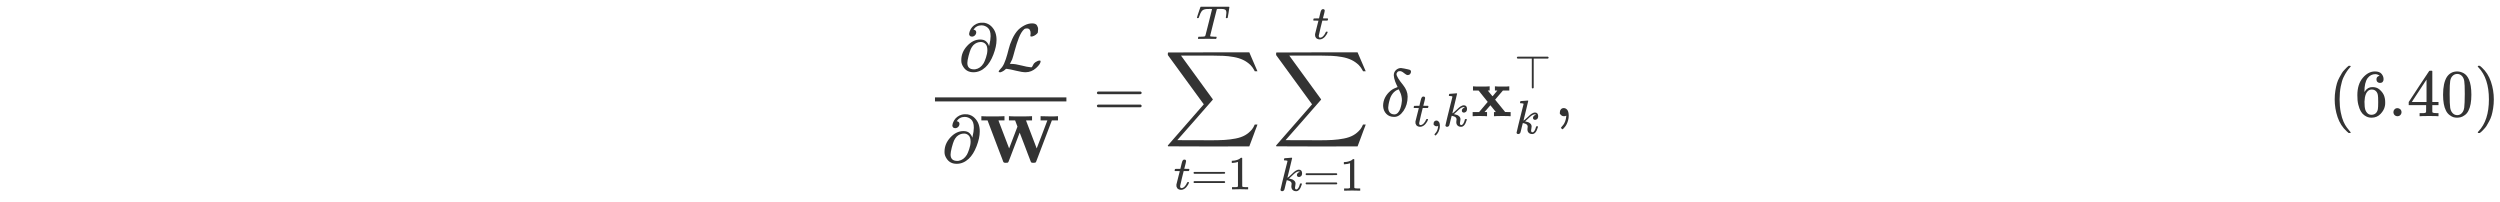
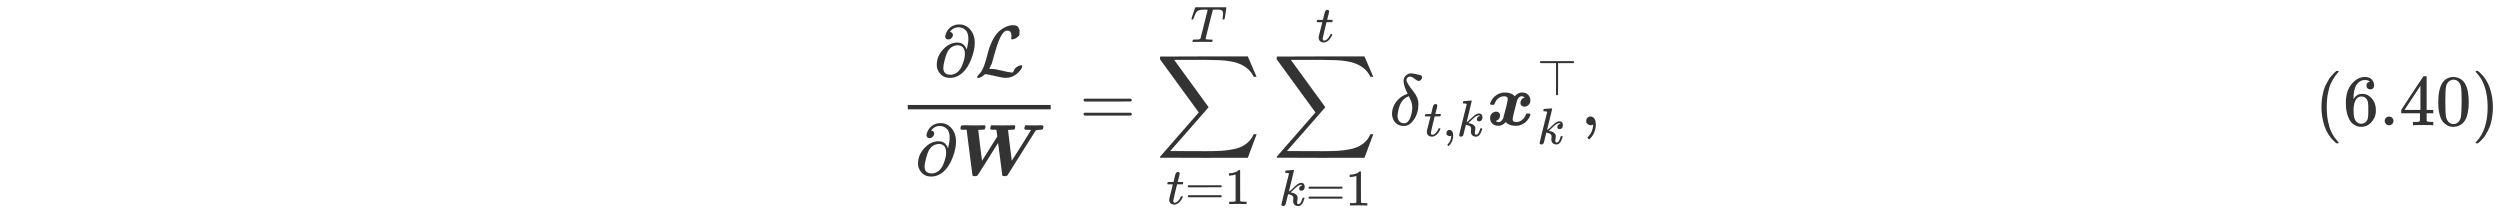
- <svg xmlns="http://www.w3.org/2000/svg" width="790" height="63.604" role="img" focusable="false" aria-hidden="true" style="vertical-align: -2.822ex; min-width: 36.94ex; text-align: center; color: rgb(51, 51, 51);">
+ <svg xmlns="http://www.w3.org/2000/svg" width="732.938" height="63.604" role="img" focusable="false" aria-hidden="true" style="vertical-align: -2.822ex; min-width: 37.098ex; text-align: center; color: rgb(51, 51, 51);">
  <defs>
-     <path id="MJX-134-TEX-I-1D715" d="M202 508Q179 508 169 520T158 547Q158 557 164 577T185 624T230 675T301 710L333 715H345Q378 715 384 714Q447 703 489 661T549 568T566 457Q566 362 519 240T402 53Q321 -22 223 -22Q123 -22 73 56Q42 102 42 148V159Q42 276 129 370T322 465Q383 465 414 434T455 367L458 378Q478 461 478 515Q478 603 437 639T344 676Q266 676 223 612Q264 606 264 572Q264 547 246 528T202 508ZM430 306Q430 372 401 400T333 428Q270 428 222 382Q197 354 183 323T150 221Q132 149 132 116Q132 21 232 21Q244 21 250 22Q327 35 374 112Q389 137 409 196T430 306Z" />
-     <path id="MJX-134-TEX-C-4C" d="M62 -22T47 -22T32 -11Q32 -1 56 24T83 55Q113 96 138 172T180 320T234 473T323 609Q364 649 419 677T531 705Q559 705 578 696T604 671T615 645T618 623V611Q618 582 615 571T598 548Q581 531 558 520T518 509Q503 509 503 520Q503 523 505 536T507 560Q507 590 494 610T452 630Q423 630 410 617Q367 578 333 492T271 301T233 170Q211 123 204 112L198 103L224 102Q281 102 369 79T509 52H523Q535 64 544 87T579 128Q616 152 641 152Q656 152 656 142Q656 101 588 40T433 -22Q381 -22 289 1T156 28L141 29L131 20Q111 0 87 -11Z" />
-     <path id="MJX-134-TEX-B-1D416" d="M915 686L1052 683Q1142 683 1157 686H1164V624H1073L957 320Q930 249 900 170T855 52T839 10Q834 0 826 -5Q821 -7 799 -7H792Q777 -7 772 -5T759 10Q759 11 748 39T716 122T676 228L594 442L512 228Q486 159 455 78Q433 19 428 9T416 -5Q411 -7 389 -7H379Q356 -7 349 10Q349 12 334 51T288 170T231 320L116 624H24V686H35Q44 683 183 683Q331 683 355 686H368V624H323Q278 624 278 623L437 207L499 369L561 531L526 624H434V686H445Q454 683 593 683Q741 683 765 686H778V624H733Q688 624 688 623L847 207Q848 207 927 415T1006 624H905V686H915Z" />
-     <path id="MJX-134-TEX-N-3D" d="M56 347Q56 360 70 367H707Q722 359 722 347Q722 336 708 328L390 327H72Q56 332 56 347ZM56 153Q56 168 72 173H708Q722 163 722 153Q722 140 707 133H70Q56 140 56 153Z" />
-     <path id="MJX-134-TEX-LO-2211" d="M60 948Q63 950 665 950H1267L1325 815Q1384 677 1388 669H1348L1341 683Q1320 724 1285 761Q1235 809 1174 838T1033 881T882 898T699 902H574H543H251L259 891Q722 258 724 252Q725 250 724 246Q721 243 460 -56L196 -356Q196 -357 407 -357Q459 -357 548 -357T676 -358Q812 -358 896 -353T1063 -332T1204 -283T1307 -196Q1328 -170 1348 -124H1388Q1388 -125 1381 -145T1356 -210T1325 -294L1267 -449L666 -450Q64 -450 61 -448Q55 -446 55 -439Q55 -437 57 -433L590 177Q590 178 557 222T452 366T322 544L56 909L55 924Q55 945 60 948Z" />
-     <path id="MJX-134-TEX-I-1D461" d="M26 385Q19 392 19 395Q19 399 22 411T27 425Q29 430 36 430T87 431H140L159 511Q162 522 166 540T173 566T179 586T187 603T197 615T211 624T229 626Q247 625 254 615T261 596Q261 589 252 549T232 470L222 433Q222 431 272 431H323Q330 424 330 420Q330 398 317 385H210L174 240Q135 80 135 68Q135 26 162 26Q197 26 230 60T283 144Q285 150 288 151T303 153H307Q322 153 322 145Q322 142 319 133Q314 117 301 95T267 48T216 6T155 -11Q125 -11 98 4T59 56Q57 64 57 83V101L92 241Q127 382 128 383Q128 385 77 385H26Z" />
-     <path id="MJX-134-TEX-N-31" d="M213 578L200 573Q186 568 160 563T102 556H83V602H102Q149 604 189 617T245 641T273 663Q275 666 285 666Q294 666 302 660V361L303 61Q310 54 315 52T339 48T401 46H427V0H416Q395 3 257 3Q121 3 100 0H88V46H114Q136 46 152 46T177 47T193 50T201 52T207 57T213 61V578Z" />
-     <path id="MJX-134-TEX-I-1D447" d="M40 437Q21 437 21 445Q21 450 37 501T71 602L88 651Q93 669 101 677H569H659Q691 677 697 676T704 667Q704 661 687 553T668 444Q668 437 649 437Q640 437 637 437T631 442L629 445Q629 451 635 490T641 551Q641 586 628 604T573 629Q568 630 515 631Q469 631 457 630T439 622Q438 621 368 343T298 60Q298 48 386 46Q418 46 427 45T436 36Q436 31 433 22Q429 4 424 1L422 0Q419 0 415 0Q410 0 363 1T228 2Q99 2 64 0H49Q43 6 43 9T45 27Q49 40 55 46H83H94Q174 46 189 55Q190 56 191 56Q196 59 201 76T241 233Q258 301 269 344Q339 619 339 625Q339 630 310 630H279Q212 630 191 624Q146 614 121 583T67 467Q60 445 57 441T43 437H40Z" />
-     <path id="MJX-134-TEX-I-1D458" d="M121 647Q121 657 125 670T137 683Q138 683 209 688T282 694Q294 694 294 686Q294 679 244 477Q194 279 194 272Q213 282 223 291Q247 309 292 354T362 415Q402 442 438 442Q468 442 485 423T503 369Q503 344 496 327T477 302T456 291T438 288Q418 288 406 299T394 328Q394 353 410 369T442 390L458 393Q446 405 434 405H430Q398 402 367 380T294 316T228 255Q230 254 243 252T267 246T293 238T320 224T342 206T359 180T365 147Q365 130 360 106T354 66Q354 26 381 26Q429 26 459 145Q461 153 479 153H483Q499 153 499 144Q499 139 496 130Q455 -11 378 -11Q333 -11 305 15T277 90Q277 108 280 121T283 145Q283 167 269 183T234 206T200 217T182 220H180Q168 178 159 139T145 81T136 44T129 20T122 7T111 -2Q98 -11 83 -11Q66 -11 57 -1T48 16Q48 26 85 176T158 471L195 616Q196 629 188 632T149 637H144Q134 637 131 637T124 640T121 647Z" />
-     <path id="MJX-134-TEX-I-1D6FF" d="M195 609Q195 656 227 686T302 717Q319 716 351 709T407 697T433 690Q451 682 451 662Q451 644 438 628T403 612Q382 612 348 641T288 671T249 657T235 628Q235 584 334 463Q401 379 401 292Q401 169 340 80T205 -10H198Q127 -10 83 36T36 153Q36 286 151 382Q191 413 252 434Q252 435 245 449T230 481T214 521T201 566T195 609ZM112 130Q112 83 136 55T204 27Q233 27 256 51T291 111T309 178T316 232Q316 267 309 298T295 344T269 400L259 396Q215 381 183 342T137 256T118 179T112 130Z" />
-     <path id="MJX-134-TEX-N-2C" d="M78 35T78 60T94 103T137 121Q165 121 187 96T210 8Q210 -27 201 -60T180 -117T154 -158T130 -185T117 -194Q113 -194 104 -185T95 -172Q95 -168 106 -156T131 -126T157 -76T173 -3V9L172 8Q170 7 167 6T161 3T152 1T140 0Q113 0 96 17Z" />
-     <path id="MJX-134-TEX-B-1D431" d="M227 0Q212 3 121 3Q40 3 28 0H21V62H117L245 213L109 382H26V444H34Q49 441 143 441Q247 441 265 444H274V382H246L281 339Q315 297 316 297Q320 297 354 341L389 382H352V444H360Q375 441 466 441Q547 441 559 444H566V382H471L355 246L504 63L545 62H586V0H578Q563 3 469 3Q365 3 347 0H338V62H366Q366 63 326 112T285 163L198 63L217 62H235V0H227Z" />
-     <path id="MJX-134-TEX-N-22A4" d="M55 642T55 648T59 659T66 666T71 668H708Q723 660 723 648T708 628H409V15Q402 2 391 0Q387 0 384 1T379 3T375 6T373 9T371 13T369 16V628H71Q70 628 67 630T59 637Z" />
-     <path id="MJX-134-TEX-N-28" d="M94 250Q94 319 104 381T127 488T164 576T202 643T244 695T277 729T302 750H315H319Q333 750 333 741Q333 738 316 720T275 667T226 581T184 443T167 250T184 58T225 -81T274 -167T316 -220T333 -241Q333 -250 318 -250H315H302L274 -226Q180 -141 137 -14T94 250Z" />
-     <path id="MJX-134-TEX-N-36" d="M42 313Q42 476 123 571T303 666Q372 666 402 630T432 550Q432 525 418 510T379 495Q356 495 341 509T326 548Q326 592 373 601Q351 623 311 626Q240 626 194 566Q147 500 147 364L148 360Q153 366 156 373Q197 433 263 433H267Q313 433 348 414Q372 400 396 374T435 317Q456 268 456 210V192Q456 169 451 149Q440 90 387 34T253 -22Q225 -22 199 -14T143 16T92 75T56 172T42 313ZM257 397Q227 397 205 380T171 335T154 278T148 216Q148 133 160 97T198 39Q222 21 251 21Q302 21 329 59Q342 77 347 104T352 209Q352 289 347 316T329 361Q302 397 257 397Z" />
-     <path id="MJX-134-TEX-N-2E" d="M78 60Q78 84 95 102T138 120Q162 120 180 104T199 61Q199 36 182 18T139 0T96 17T78 60Z" />
-     <path id="MJX-134-TEX-N-34" d="M462 0Q444 3 333 3Q217 3 199 0H190V46H221Q241 46 248 46T265 48T279 53T286 61Q287 63 287 115V165H28V211L179 442Q332 674 334 675Q336 677 355 677H373L379 671V211H471V165H379V114Q379 73 379 66T385 54Q393 47 442 46H471V0H462ZM293 211V545L74 212L183 211H293Z" />
-     <path id="MJX-134-TEX-N-30" d="M96 585Q152 666 249 666Q297 666 345 640T423 548Q460 465 460 320Q460 165 417 83Q397 41 362 16T301 -15T250 -22Q224 -22 198 -16T137 16T82 83Q39 165 39 320Q39 494 96 585ZM321 597Q291 629 250 629Q208 629 178 597Q153 571 145 525T137 333Q137 175 145 125T181 46Q209 16 250 16Q290 16 318 46Q347 76 354 130T362 333Q362 478 354 524T321 597Z" />
-     <path id="MJX-134-TEX-N-29" d="M60 749L64 750Q69 750 74 750H86L114 726Q208 641 251 514T294 250Q294 182 284 119T261 12T224 -76T186 -143T145 -194T113 -227T90 -246Q87 -249 86 -250H74Q66 -250 63 -250T58 -247T55 -238Q56 -237 66 -225Q221 -64 221 250T66 725Q56 737 55 738Q55 746 60 749Z" />
+     <path id="MJX-223-TEX-I-1D715" d="M202 508Q179 508 169 520T158 547Q158 557 164 577T185 624T230 675T301 710L333 715H345Q378 715 384 714Q447 703 489 661T549 568T566 457Q566 362 519 240T402 53Q321 -22 223 -22Q123 -22 73 56Q42 102 42 148V159Q42 276 129 370T322 465Q383 465 414 434T455 367L458 378Q478 461 478 515Q478 603 437 639T344 676Q266 676 223 612Q264 606 264 572Q264 547 246 528T202 508ZM430 306Q430 372 401 400T333 428Q270 428 222 382Q197 354 183 323T150 221Q132 149 132 116Q132 21 232 21Q244 21 250 22Q327 35 374 112Q389 137 409 196T430 306Z" />
+     <path id="MJX-223-TEX-C-4C" d="M62 -22T47 -22T32 -11Q32 -1 56 24T83 55Q113 96 138 172T180 320T234 473T323 609Q364 649 419 677T531 705Q559 705 578 696T604 671T615 645T618 623V611Q618 582 615 571T598 548Q581 531 558 520T518 509Q503 509 503 520Q503 523 505 536T507 560Q507 590 494 610T452 630Q423 630 410 617Q367 578 333 492T271 301T233 170Q211 123 204 112L198 103L224 102Q281 102 369 79T509 52H523Q535 64 544 87T579 128Q616 152 641 152Q656 152 656 142Q656 101 588 40T433 -22Q381 -22 289 1T156 28L141 29L131 20Q111 0 87 -11Z" />
+     <path id="MJX-223-TEX-BI-1D47E" d="M111 624Q109 624 102 624T91 623Q61 623 61 640Q61 660 70 678Q78 686 98 686Q140 684 239 684Q277 684 309 684T360 685T383 686H385Q407 686 407 668Q404 634 391 626Q387 624 348 624Q307 624 307 622Q307 618 332 409Q359 198 359 195L570 532L564 576L558 622V624H522H504Q472 624 472 641Q475 678 488 684L493 686L529 685Q551 684 645 684Q716 684 753 685T795 686Q818 686 818 669Q815 632 802 626Q798 624 759 624Q718 624 718 622Q718 615 743 410Q770 199 770 196Q770 195 806 253T903 406Q1035 618 1035 619Q1025 624 968 624Q943 624 943 641Q943 648 946 659Q950 675 952 679T963 686L998 685Q1020 684 1093 684Q1113 684 1139 685T1173 686Q1207 686 1207 669Q1207 664 1204 652Q1199 631 1194 628T1164 624Q1113 622 1101 615Q1098 612 905 305Q715 -1 709 -7Q699 -17 673 -17Q645 -17 639 -8L581 441Q581 444 442 221Q331 44 314 18T288 -14Q279 -17 263 -17H254Q229 -17 227 -5Q225 2 186 311L147 620V624H111Z" />
+     <path id="MJX-223-TEX-N-3D" d="M56 347Q56 360 70 367H707Q722 359 722 347Q722 336 708 328L390 327H72Q56 332 56 347ZM56 153Q56 168 72 173H708Q722 163 722 153Q722 140 707 133H70Q56 140 56 153Z" />
+     <path id="MJX-223-TEX-LO-2211" d="M60 948Q63 950 665 950H1267L1325 815Q1384 677 1388 669H1348L1341 683Q1320 724 1285 761Q1235 809 1174 838T1033 881T882 898T699 902H574H543H251L259 891Q722 258 724 252Q725 250 724 246Q721 243 460 -56L196 -356Q196 -357 407 -357Q459 -357 548 -357T676 -358Q812 -358 896 -353T1063 -332T1204 -283T1307 -196Q1328 -170 1348 -124H1388Q1388 -125 1381 -145T1356 -210T1325 -294L1267 -449L666 -450Q64 -450 61 -448Q55 -446 55 -439Q55 -437 57 -433L590 177Q590 178 557 222T452 366T322 544L56 909L55 924Q55 945 60 948Z" />
+     <path id="MJX-223-TEX-I-1D461" d="M26 385Q19 392 19 395Q19 399 22 411T27 425Q29 430 36 430T87 431H140L159 511Q162 522 166 540T173 566T179 586T187 603T197 615T211 624T229 626Q247 625 254 615T261 596Q261 589 252 549T232 470L222 433Q222 431 272 431H323Q330 424 330 420Q330 398 317 385H210L174 240Q135 80 135 68Q135 26 162 26Q197 26 230 60T283 144Q285 150 288 151T303 153H307Q322 153 322 145Q322 142 319 133Q314 117 301 95T267 48T216 6T155 -11Q125 -11 98 4T59 56Q57 64 57 83V101L92 241Q127 382 128 383Q128 385 77 385H26Z" />
+     <path id="MJX-223-TEX-N-31" d="M213 578L200 573Q186 568 160 563T102 556H83V602H102Q149 604 189 617T245 641T273 663Q275 666 285 666Q294 666 302 660V361L303 61Q310 54 315 52T339 48T401 46H427V0H416Q395 3 257 3Q121 3 100 0H88V46H114Q136 46 152 46T177 47T193 50T201 52T207 57T213 61V578Z" />
+     <path id="MJX-223-TEX-I-1D447" d="M40 437Q21 437 21 445Q21 450 37 501T71 602L88 651Q93 669 101 677H569H659Q691 677 697 676T704 667Q704 661 687 553T668 444Q668 437 649 437Q640 437 637 437T631 442L629 445Q629 451 635 490T641 551Q641 586 628 604T573 629Q568 630 515 631Q469 631 457 630T439 622Q438 621 368 343T298 60Q298 48 386 46Q418 46 427 45T436 36Q436 31 433 22Q429 4 424 1L422 0Q419 0 415 0Q410 0 363 1T228 2Q99 2 64 0H49Q43 6 43 9T45 27Q49 40 55 46H83H94Q174 46 189 55Q190 56 191 56Q196 59 201 76T241 233Q258 301 269 344Q339 619 339 625Q339 630 310 630H279Q212 630 191 624Q146 614 121 583T67 467Q60 445 57 441T43 437H40Z" />
+     <path id="MJX-223-TEX-I-1D458" d="M121 647Q121 657 125 670T137 683Q138 683 209 688T282 694Q294 694 294 686Q294 679 244 477Q194 279 194 272Q213 282 223 291Q247 309 292 354T362 415Q402 442 438 442Q468 442 485 423T503 369Q503 344 496 327T477 302T456 291T438 288Q418 288 406 299T394 328Q394 353 410 369T442 390L458 393Q446 405 434 405H430Q398 402 367 380T294 316T228 255Q230 254 243 252T267 246T293 238T320 224T342 206T359 180T365 147Q365 130 360 106T354 66Q354 26 381 26Q429 26 459 145Q461 153 479 153H483Q499 153 499 144Q499 139 496 130Q455 -11 378 -11Q333 -11 305 15T277 90Q277 108 280 121T283 145Q283 167 269 183T234 206T200 217T182 220H180Q168 178 159 139T145 81T136 44T129 20T122 7T111 -2Q98 -11 83 -11Q66 -11 57 -1T48 16Q48 26 85 176T158 471L195 616Q196 629 188 632T149 637H144Q134 637 131 637T124 640T121 647Z" />
+     <path id="MJX-223-TEX-I-1D6FF" d="M195 609Q195 656 227 686T302 717Q319 716 351 709T407 697T433 690Q451 682 451 662Q451 644 438 628T403 612Q382 612 348 641T288 671T249 657T235 628Q235 584 334 463Q401 379 401 292Q401 169 340 80T205 -10H198Q127 -10 83 36T36 153Q36 286 151 382Q191 413 252 434Q252 435 245 449T230 481T214 521T201 566T195 609ZM112 130Q112 83 136 55T204 27Q233 27 256 51T291 111T309 178T316 232Q316 267 309 298T295 344T269 400L259 396Q215 381 183 342T137 256T118 179T112 130Z" />
+     <path id="MJX-223-TEX-N-2C" d="M78 35T78 60T94 103T137 121Q165 121 187 96T210 8Q210 -27 201 -60T180 -117T154 -158T130 -185T117 -194Q113 -194 104 -185T95 -172Q95 -168 106 -156T131 -126T157 -76T173 -3V9L172 8Q170 7 167 6T161 3T152 1T140 0Q113 0 96 17Z" />
+     <path id="MJX-223-TEX-BI-1D499" d="M74 282H63Q43 282 43 296Q43 298 45 307T56 332T76 365T110 401T159 433Q200 451 233 451H236Q273 451 282 450Q358 437 382 400L392 410Q434 452 483 452Q538 452 568 421T599 346Q599 303 573 280T517 256Q494 256 478 270T462 308Q462 343 488 367Q501 377 520 385Q520 386 516 389T502 396T480 400T462 398Q429 383 415 341Q354 116 354 80T405 44Q449 44 485 74T535 142Q539 156 542 159T562 162H568H579Q599 162 599 148Q599 135 586 111T550 60T485 12T397 -8Q313 -8 266 35L258 44Q215 -7 161 -7H156Q99 -7 71 25T43 95Q43 143 70 165T125 188Q148 188 164 174T180 136Q180 101 154 77Q141 67 122 59Q124 54 136 49T161 43Q183 43 200 61T226 103Q287 328 287 364T236 400Q200 400 164 377T107 302Q103 288 100 285T80 282H74Z" />
+     <path id="MJX-223-TEX-N-22A4" d="M55 642T55 648T59 659T66 666T71 668H708Q723 660 723 648T708 628H409V15Q402 2 391 0Q387 0 384 1T379 3T375 6T373 9T371 13T369 16V628H71Q70 628 67 630T59 637Z" />
+     <path id="MJX-223-TEX-N-28" d="M94 250Q94 319 104 381T127 488T164 576T202 643T244 695T277 729T302 750H315H319Q333 750 333 741Q333 738 316 720T275 667T226 581T184 443T167 250T184 58T225 -81T274 -167T316 -220T333 -241Q333 -250 318 -250H315H302L274 -226Q180 -141 137 -14T94 250Z" />
+     <path id="MJX-223-TEX-N-36" d="M42 313Q42 476 123 571T303 666Q372 666 402 630T432 550Q432 525 418 510T379 495Q356 495 341 509T326 548Q326 592 373 601Q351 623 311 626Q240 626 194 566Q147 500 147 364L148 360Q153 366 156 373Q197 433 263 433H267Q313 433 348 414Q372 400 396 374T435 317Q456 268 456 210V192Q456 169 451 149Q440 90 387 34T253 -22Q225 -22 199 -14T143 16T92 75T56 172T42 313ZM257 397Q227 397 205 380T171 335T154 278T148 216Q148 133 160 97T198 39Q222 21 251 21Q302 21 329 59Q342 77 347 104T352 209Q352 289 347 316T329 361Q302 397 257 397Z" />
+     <path id="MJX-223-TEX-N-2E" d="M78 60Q78 84 95 102T138 120Q162 120 180 104T199 61Q199 36 182 18T139 0T96 17T78 60Z" />
+     <path id="MJX-223-TEX-N-34" d="M462 0Q444 3 333 3Q217 3 199 0H190V46H221Q241 46 248 46T265 48T279 53T286 61Q287 63 287 115V165H28V211L179 442Q332 674 334 675Q336 677 355 677H373L379 671V211H471V165H379V114Q379 73 379 66T385 54Q393 47 442 46H471V0H462ZM293 211V545L74 212L183 211H293Z" />
+     <path id="MJX-223-TEX-N-30" d="M96 585Q152 666 249 666Q297 666 345 640T423 548Q460 465 460 320Q460 165 417 83Q397 41 362 16T301 -15T250 -22Q224 -22 198 -16T137 16T82 83Q39 165 39 320Q39 494 96 585ZM321 597Q291 629 250 629Q208 629 178 597Q153 571 145 525T137 333Q137 175 145 125T181 46Q209 16 250 16Q290 16 318 46Q347 76 354 130T362 333Q362 478 354 524T321 597Z" />
+     <path id="MJX-223-TEX-N-29" d="M60 749L64 750Q69 750 74 750H86L114 726Q208 641 251 514T294 250Q294 182 284 119T261 12T224 -76T186 -143T145 -194T113 -227T90 -246Q87 -249 86 -250H74Q66 -250 63 -250T58 -247T55 -238Q56 -237 66 -225Q221 -64 221 250T66 725Q56 737 55 738Q55 746 60 749Z" />
  </defs>
-   <g stroke="currentColor" fill="currentColor" stroke-width="0" transform="scale(0.019382,-0.019382) translate(0, -1747.2)">
+   <g stroke="currentColor" fill="currentColor" stroke-width="0" transform="scale(0.01859,-0.01859) translate(0, -1747.2)">
    <g data-mml-node="math">
      <g data-mml-node="mtable" transform="translate(3356,0) translate(-3356,0)">
-         <g transform="translate(0 1747.2) matrix(1 0 0 -1 0 0) scale(51.6)">
-           <svg data-table="true" preserveAspectRatio="xMidYMid" viewBox="4807.6 -1747.2 1 2994.4">
+         <g transform="translate(0 1747.2) matrix(1 0 0 -1 0 0) scale(53.79)">
+           <svg data-table="true" preserveAspectRatio="xMidYMid" viewBox="4842.6 -1747.2 1 2994.4">
            <g transform="matrix(1 0 0 -1 0 0)">
              <g data-mml-node="mlabeledtr" transform="translate(0,18.5)">
                <g data-mml-node="mtd">
                  <g data-mml-node="mfrac">
-                     <g data-mml-node="mrow" transform="translate(469.5,676)">
+                     <g data-mml-node="mrow" transform="translate(478.5,676)">
                      <g data-mml-node="mi">
-                         <use data-c="1D715" href="#MJX-134-TEX-I-1D715" />
+                         <use data-c="1D715" href="#MJX-223-TEX-I-1D715" />
                      </g>
                      <g data-mml-node="TeXAtom" data-mjx-texclass="ORD" transform="translate(566,0)">
                        <g data-mml-node="mi">
-                           <use data-c="4C" href="#MJX-134-TEX-C-4C" />
+                           <use data-c="4C" href="#MJX-223-TEX-C-4C" />
                        </g>
                      </g>
                    </g>
                    <g data-mml-node="mrow" transform="translate(220,-686)">
                      <g data-mml-node="mi">
-                         <use data-c="1D715" href="#MJX-134-TEX-I-1D715" />
+                         <use data-c="1D715" href="#MJX-223-TEX-I-1D715" />
                      </g>
-                       <g data-mml-node="TeXAtom" data-mjx-texclass="ORD" transform="translate(566,0)">
-                         <g data-mml-node="mi">
-                           <use data-c="1D416" href="#MJX-134-TEX-B-1D416" />
-                         </g>
+                       <g data-mml-node="mi" transform="translate(566,0)">
+                         <use data-c="1D47E" href="#MJX-223-TEX-BI-1D47E" />
                      </g>
                    </g>
-                     <rect width="1955" height="60" x="120" y="220" />
+                     <rect width="1973" height="60" x="120" y="220" />
                  </g>
-                   <g data-mml-node="mo" transform="translate(2472.8,0)">
-                     <use data-c="3D" href="#MJX-134-TEX-N-3D" />
+                   <g data-mml-node="mo" transform="translate(2490.8,0)">
+                     <use data-c="3D" href="#MJX-223-TEX-N-3D" />
                  </g>
-                   <g data-mml-node="munderover" transform="translate(3528.6,0)">
+                   <g data-mml-node="munderover" transform="translate(3546.6,0)">
                    <g data-mml-node="mo">
-                       <use data-c="2211" href="#MJX-134-TEX-LO-2211" />
+                       <use data-c="2211" href="#MJX-223-TEX-LO-2211" />
                    </g>
                    <g data-mml-node="TeXAtom" transform="translate(142.5,-1087.9) scale(0.707)" data-mjx-texclass="ORD">
                      <g data-mml-node="mi">
-                         <use data-c="1D461" href="#MJX-134-TEX-I-1D461" />
+                         <use data-c="1D461" href="#MJX-223-TEX-I-1D461" />
                      </g>
                      <g data-mml-node="mo" transform="translate(361,0)">
-                         <use data-c="3D" href="#MJX-134-TEX-N-3D" />
+                         <use data-c="3D" href="#MJX-223-TEX-N-3D" />
                      </g>
                      <g data-mml-node="mn" transform="translate(1139,0)">
-                         <use data-c="31" href="#MJX-134-TEX-N-31" />
+                         <use data-c="31" href="#MJX-223-TEX-N-31" />
                      </g>
                    </g>
                    <g data-mml-node="mi" transform="translate(473.1,1150) scale(0.707)">
-                       <use data-c="1D447" href="#MJX-134-TEX-I-1D447" />
+                       <use data-c="1D447" href="#MJX-223-TEX-I-1D447" />
                    </g>
                  </g>
-                   <g data-mml-node="munderover" transform="translate(5139.2,0)">
+                   <g data-mml-node="munderover" transform="translate(5157.2,0)">
                    <g data-mml-node="mo">
-                       <use data-c="2211" href="#MJX-134-TEX-LO-2211" />
+                       <use data-c="2211" href="#MJX-223-TEX-LO-2211" />
                    </g>
                    <g data-mml-node="TeXAtom" transform="translate(86,-1107.7) scale(0.707)" data-mjx-texclass="ORD">
                      <g data-mml-node="mi">
-                         <use data-c="1D458" href="#MJX-134-TEX-I-1D458" />
+                         <use data-c="1D458" href="#MJX-223-TEX-I-1D458" />
                      </g>
                      <g data-mml-node="mo" transform="translate(521,0)">
-                         <use data-c="3D" href="#MJX-134-TEX-N-3D" />
+                         <use data-c="3D" href="#MJX-223-TEX-N-3D" />
                      </g>
                      <g data-mml-node="mn" transform="translate(1299,0)">
-                         <use data-c="31" href="#MJX-134-TEX-N-31" />
+                         <use data-c="31" href="#MJX-223-TEX-N-31" />
                      </g>
                    </g>
                    <g data-mml-node="mi" transform="translate(594.4,1150) scale(0.707)">
-                       <use data-c="1D461" href="#MJX-134-TEX-I-1D461" />
+                       <use data-c="1D461" href="#MJX-223-TEX-I-1D461" />
                    </g>
                  </g>
-                   <g data-mml-node="msub" transform="translate(6749.9,0)">
+                   <g data-mml-node="msub" transform="translate(6767.9,0)">
                    <g data-mml-node="mi">
-                       <use data-c="1D6FF" href="#MJX-134-TEX-I-1D6FF" />
+                       <use data-c="1D6FF" href="#MJX-223-TEX-I-1D6FF" />
                    </g>
                    <g data-mml-node="TeXAtom" transform="translate(477,-150) scale(0.707)" data-mjx-texclass="ORD">
                      <g data-mml-node="mi">
-                         <use data-c="1D461" href="#MJX-134-TEX-I-1D461" />
+                         <use data-c="1D461" href="#MJX-223-TEX-I-1D461" />
                      </g>
                      <g data-mml-node="mo" transform="translate(361,0)">
-                         <use data-c="2C" href="#MJX-134-TEX-N-2C" />
+                         <use data-c="2C" href="#MJX-223-TEX-N-2C" />
                      </g>
                      <g data-mml-node="mi" transform="translate(639,0)">
-                         <use data-c="1D458" href="#MJX-134-TEX-I-1D458" />
+                         <use data-c="1D458" href="#MJX-223-TEX-I-1D458" />
                      </g>
                    </g>
                  </g>
-                   <g data-mml-node="msubsup" transform="translate(8097.1,0)">
-                     <g data-mml-node="TeXAtom" data-mjx-texclass="ORD">
-                       <g data-mml-node="mi">
-                         <use data-c="1D431" href="#MJX-134-TEX-B-1D431" />
-                       </g>
+                   <g data-mml-node="msubsup" transform="translate(8115.1,0)">
+                     <g data-mml-node="mi">
+                       <use data-c="1D499" href="#MJX-223-TEX-BI-1D499" />
                    </g>
-                     <g data-mml-node="mi" transform="translate(640,413) scale(0.707)">
-                       <use data-c="22A4" href="#MJX-134-TEX-N-22A4" />
+                     <g data-mml-node="mi" transform="translate(692,413) scale(0.707)">
+                       <use data-c="22A4" href="#MJX-223-TEX-N-22A4" />
                    </g>
-                     <g data-mml-node="mi" transform="translate(640,-257.7) scale(0.707)">
-                       <use data-c="1D458" href="#MJX-134-TEX-I-1D458" />
+                     <g data-mml-node="mi" transform="translate(692,-257.7) scale(0.707)">
+                       <use data-c="1D458" href="#MJX-223-TEX-I-1D458" />
                    </g>
                  </g>
-                   <g data-mml-node="mo" transform="translate(9337.3,0)">
-                     <use data-c="2C" href="#MJX-134-TEX-N-2C" />
+                   <g data-mml-node="mo" transform="translate(9407.3,0)">
+                     <use data-c="2C" href="#MJX-223-TEX-N-2C" />
                  </g>
                </g>
              </g>
            </g>
          </svg>
          <svg data-labels="true" preserveAspectRatio="xMaxYMid" viewBox="2556 -1747.2 1 2994.4">
            <g data-labels="true" transform="matrix(1 0 0 -1 0 0)">
              <g data-mml-node="mtd" id="mjx-eqn:6.40" transform="translate(0,768.5)">
                <text data-id-align="true" />
                <g data-idbox="true" transform="translate(0,-750)">
                  <g data-mml-node="mtext">
-                     <use data-c="28" href="#MJX-134-TEX-N-28" />
-                     <use data-c="36" href="#MJX-134-TEX-N-36" transform="translate(389,0)" />
-                     <use data-c="2E" href="#MJX-134-TEX-N-2E" transform="translate(889,0)" />
-                     <use data-c="34" href="#MJX-134-TEX-N-34" transform="translate(1167,0)" />
-                     <use data-c="30" href="#MJX-134-TEX-N-30" transform="translate(1667,0)" />
-                     <use data-c="29" href="#MJX-134-TEX-N-29" transform="translate(2167,0)" />
+                     <use data-c="28" href="#MJX-223-TEX-N-28" />
+                     <use data-c="36" href="#MJX-223-TEX-N-36" transform="translate(389,0)" />
+                     <use data-c="2E" href="#MJX-223-TEX-N-2E" transform="translate(889,0)" />
+                     <use data-c="34" href="#MJX-223-TEX-N-34" transform="translate(1167,0)" />
+                     <use data-c="30" href="#MJX-223-TEX-N-30" transform="translate(1667,0)" />
+                     <use data-c="29" href="#MJX-223-TEX-N-29" transform="translate(2167,0)" />
                  </g>
                </g>
              </g>
            </g>
          </svg>
        </g>
      </g>
    </g>
  </g>
</svg>
